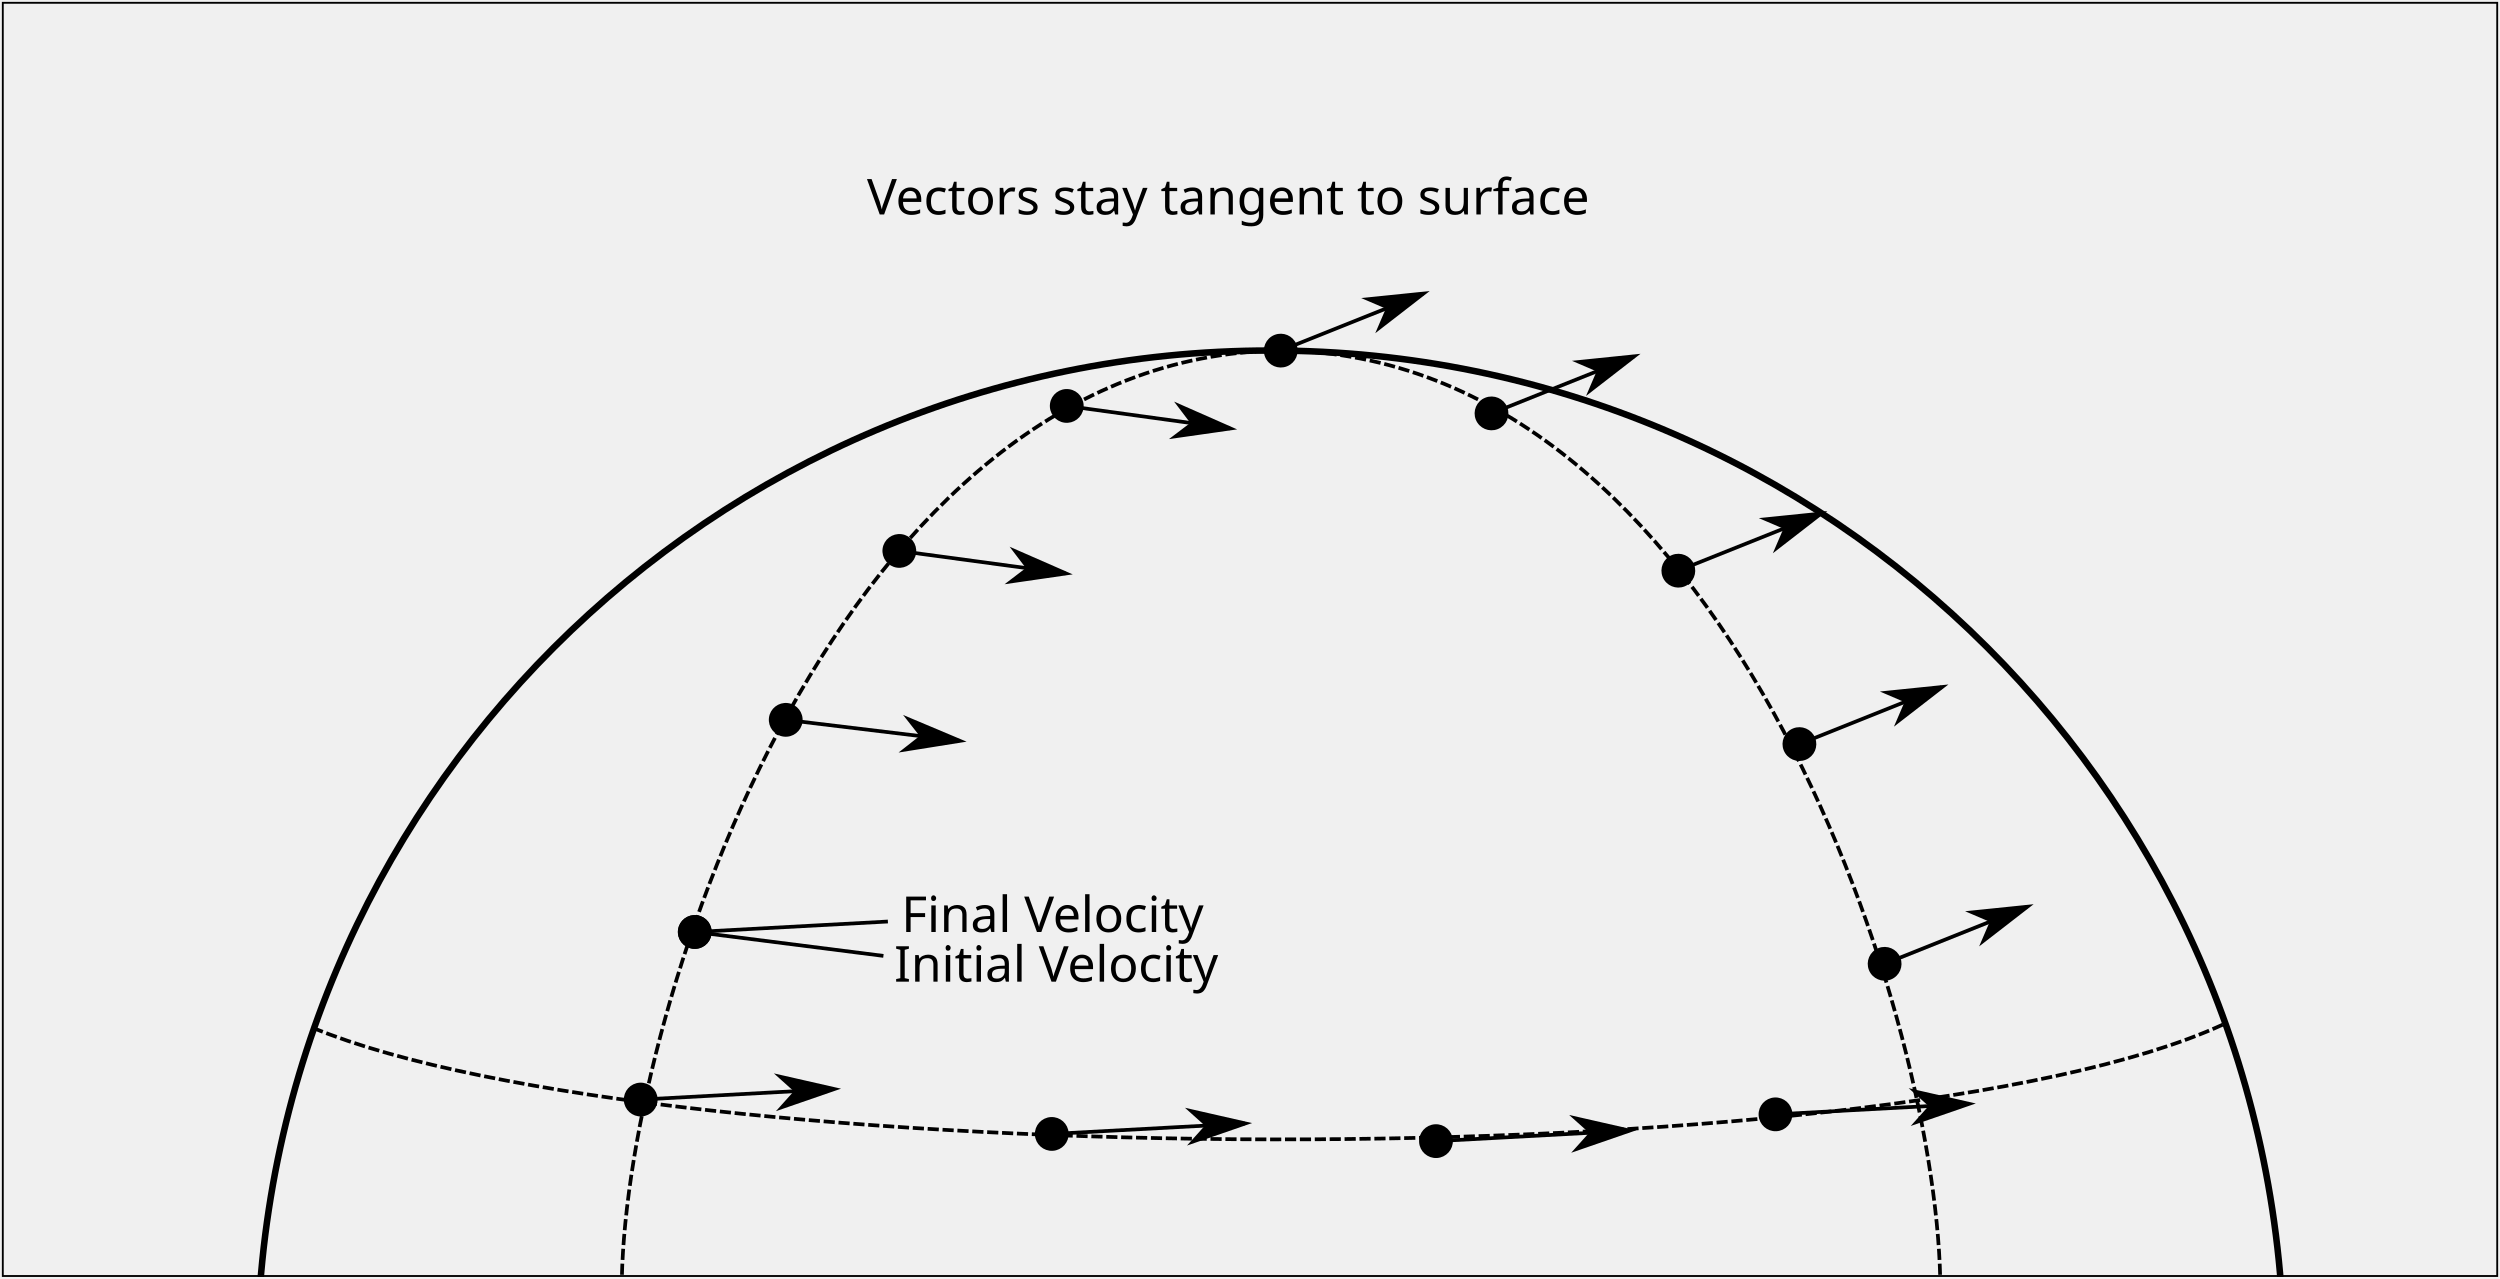
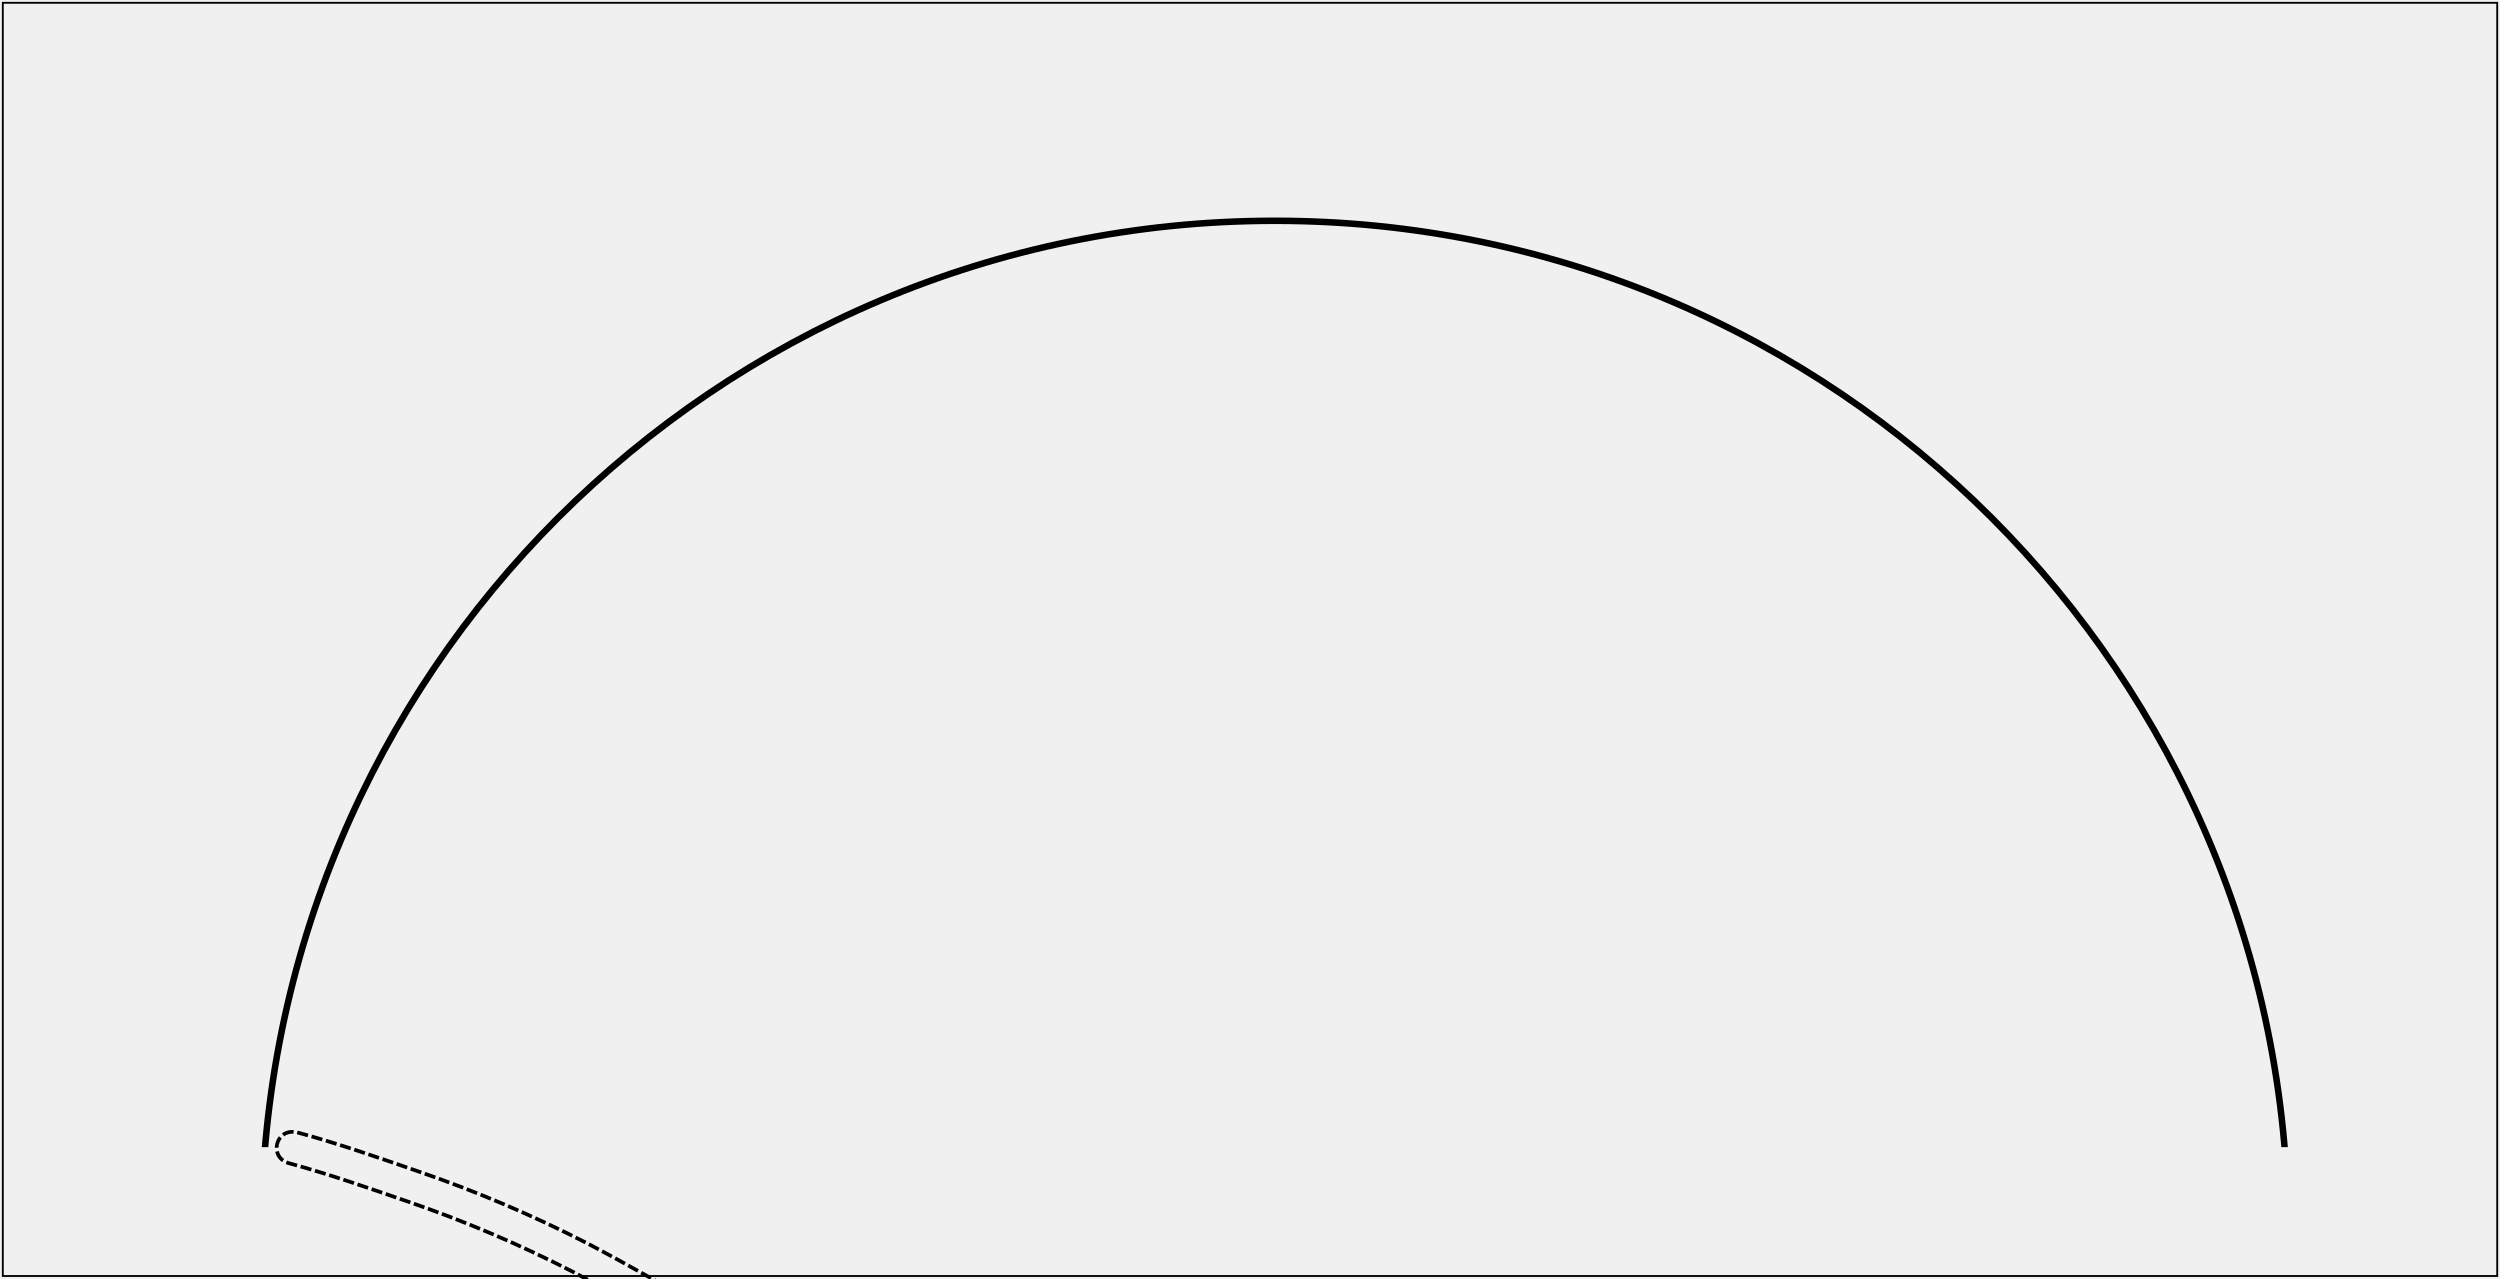
<svg xmlns="http://www.w3.org/2000/svg" id="svg8" version="1.1" viewBox="0 0 177.716 90.903" height="90.903mm" width="177.716mm">
  <defs id="defs2">
    <marker style="overflow:visible" id="marker36021" refX="0" refY="0" orient="auto">
      <path transform="matrix(0.8,0,0,0.8,-4.8,0)" style="fill:#ffffff;fill-rule:evenodd;stroke:#000000;stroke-width:1pt;stroke-opacity:1" d="M 5.77,0 -2.88,5 V -5 Z" id="path36019" />
    </marker>
    <marker orient="auto" refY="0" refX="0" id="marker30512" style="overflow:visible">
      <path id="path30510" d="M 0,0 5,-5 -12.5,0 5,5 Z" style="fill:#000000;fill-opacity:1;fill-rule:evenodd;stroke:#000000;stroke-width:1pt;stroke-opacity:1" transform="matrix(-0.8,0,0,-0.8,-10,0)" />
    </marker>
    <marker orient="auto" refY="0" refX="0" id="marker30166" style="overflow:visible">
      <path id="path30164" d="m -2.5,-1 c 0,2.76 -2.24,5 -5,5 -2.76,0 -5,-2.24 -5,-5 0,-2.76 2.24,-5 5,-5 2.76,0 5,2.24 5,5 z" style="fill:#000000;fill-opacity:1;fill-rule:evenodd;stroke:#000000;stroke-width:1pt;stroke-opacity:1" transform="matrix(0.8,0,0,0.8,5.92,0.8)" />
    </marker>
-     <marker style="overflow:visible" id="marker27575" refX="0" refY="0" orient="auto">
-       <path transform="matrix(-0.8,0,0,-0.8,-10,0)" style="fill:#000000;fill-opacity:1;fill-rule:evenodd;stroke:#000000;stroke-width:1pt;stroke-opacity:1" d="M 0,0 5,-5 -12.5,0 5,5 Z" id="path27573" />
-     </marker>
-     <marker style="overflow:visible" id="marker27289" refX="0" refY="0" orient="auto">
-       <path transform="matrix(0.8,0,0,0.8,5.92,0.8)" style="fill:#000000;fill-opacity:1;fill-rule:evenodd;stroke:#000000;stroke-width:1pt;stroke-opacity:1" d="m -2.5,-1 c 0,2.76 -2.24,5 -5,5 -2.76,0 -5,-2.24 -5,-5 0,-2.76 2.24,-5 5,-5 2.76,0 5,2.24 5,5 z" id="path27287" />
-     </marker>
    <marker style="overflow:visible" id="marker22841" refX="0" refY="0" orient="auto">
      <path transform="matrix(0.4,0,0,0.4,2.6,0)" style="fill:#000000;fill-opacity:1;fill-rule:evenodd;stroke:#000000;stroke-width:1pt;stroke-opacity:1" d="M 0,-7.071 -7.071,0 0,7.071 7.071,0 Z" id="path22839" />
    </marker>
    <marker style="overflow:visible" id="marker21130" refX="0" refY="0" orient="auto">
      <path transform="matrix(-0.4,0,0,-0.4,-4,0)" style="fill:#000000;fill-opacity:1;fill-rule:evenodd;stroke:#000000;stroke-width:1pt;stroke-opacity:1" d="M 0,0 5,-5 -12.5,0 5,5 Z" id="path21128" />
    </marker>
    <marker orient="auto" refY="0" refX="0" id="DotM" style="overflow:visible">
      <path id="path937" d="m -2.5,-1 c 0,2.76 -2.24,5 -5,5 -2.76,0 -5,-2.24 -5,-5 0,-2.76 2.24,-5 5,-5 2.76,0 5,2.24 5,5 z" style="fill:#000000;fill-opacity:1;fill-rule:evenodd;stroke:#000000;stroke-width:1pt;stroke-opacity:1" transform="matrix(0.4,0,0,0.4,2.96,0.4)" />
    </marker>
-     <marker orient="auto" refY="0" refX="0" id="marker12622" style="overflow:visible">
-       <path id="path12620" d="m -2.5,-1 c 0,2.76 -2.24,5 -5,5 -2.76,0 -5,-2.24 -5,-5 0,-2.76 2.24,-5 5,-5 2.76,0 5,2.24 5,5 z" style="fill:#000000;fill-opacity:1;fill-rule:evenodd;stroke:#000000;stroke-width:1pt;stroke-opacity:1" transform="matrix(0.8,0,0,0.8,5.92,0.8)" />
-     </marker>
    <marker style="overflow:visible" id="marker4794" refX="0" refY="0" orient="auto">
      <path transform="matrix(-1.1,0,0,-1.1,-1.1,0)" d="M 8.719,4.034 -2.207,0.016 8.719,-4.002 c -1.745,2.372 -1.735,5.617 -6e-7,8.035 z" style="fill:#000000;fill-opacity:1;fill-rule:evenodd;stroke:#000000;stroke-width:0.625;stroke-linejoin:round;stroke-opacity:1" id="path4792" />
    </marker>
    <marker style="overflow:visible" id="marker4612" refX="0" refY="0" orient="auto">
      <path transform="matrix(-1.1,0,0,-1.1,-1.1,0)" d="M 8.719,4.034 -2.207,0.016 8.719,-4.002 c -1.745,2.372 -1.735,5.617 -6e-7,8.035 z" style="fill:#000000;fill-opacity:1;fill-rule:evenodd;stroke:#000000;stroke-width:0.625;stroke-linejoin:round;stroke-opacity:1" id="path4610" />
    </marker>
    <marker style="overflow:visible" id="marker4436" refX="0" refY="0" orient="auto">
      <path transform="matrix(-0.8,0,0,-0.8,-10,0)" style="fill:#000000;fill-opacity:1;fill-rule:evenodd;stroke:#000000;stroke-width:1pt;stroke-opacity:1" d="M 0,0 5,-5 -12.5,0 5,5 Z" id="path4434" />
    </marker>
    <marker orient="auto" refY="0" refX="0" id="marker4260" style="overflow:visible">
      <path id="path4258" d="M 0,0 5,-5 -12.5,0 5,5 Z" style="fill:#000000;fill-opacity:1;fill-rule:evenodd;stroke:#000000;stroke-width:1pt;stroke-opacity:1" transform="matrix(-0.8,0,0,-0.8,-10,0)" />
    </marker>
    <marker style="overflow:visible" id="marker4090" refX="0" refY="0" orient="auto">
      <path transform="matrix(-1.1,0,0,-1.1,-1.1,0)" d="M 8.719,4.034 -2.207,0.016 8.719,-4.002 c -1.745,2.372 -1.735,5.617 -6e-7,8.035 z" style="fill:#000000;fill-opacity:1;fill-rule:evenodd;stroke:#000000;stroke-width:0.625;stroke-linejoin:round;stroke-opacity:1" id="path4088" />
    </marker>
    <marker orient="auto" refY="0" refX="0" id="DotL" style="overflow:visible">
      <path id="path934" d="m -2.5,-1 c 0,2.76 -2.24,5 -5,5 -2.76,0 -5,-2.24 -5,-5 0,-2.76 2.24,-5 5,-5 2.76,0 5,2.24 5,5 z" style="fill:#000000;fill-opacity:1;fill-rule:evenodd;stroke:#000000;stroke-width:1pt;stroke-opacity:1" transform="matrix(0.8,0,0,0.8,5.92,0.8)" />
    </marker>
    <marker style="overflow:visible" id="marker1219" refX="0" refY="0" orient="auto">
      <path transform="matrix(-0.8,0,0,-0.8,-10,0)" style="fill:#000000;fill-opacity:1;fill-rule:evenodd;stroke:#000000;stroke-width:1pt;stroke-opacity:1" d="M 0,0 5,-5 -12.5,0 5,5 Z" id="path1217" />
    </marker>
    <marker orient="auto" refY="0" refX="0" id="marker1149" style="overflow:visible">
      <path id="path1147" d="M 0,0 5,-5 -12.5,0 5,5 Z" style="fill:#000000;fill-opacity:1;fill-rule:evenodd;stroke:#000000;stroke-width:1pt;stroke-opacity:1" transform="matrix(-0.8,0,0,-0.8,-10,0)" />
    </marker>
    <marker orient="auto" refY="0" refX="0" id="marker12622-3" style="overflow:visible">
      <path id="path12620-6" d="m -2.5,-1 c 0,2.76 -2.24,5 -5,5 -2.76,0 -5,-2.24 -5,-5 0,-2.76 2.24,-5 5,-5 2.76,0 5,2.24 5,5 z" style="fill:#000000;fill-opacity:1;fill-rule:evenodd;stroke:#000000;stroke-width:1pt;stroke-opacity:1" transform="matrix(0.8,0,0,0.8,5.92,0.8)" />
    </marker>
    <marker orient="auto" refY="0" refX="0" id="Arrow1Mend-4" style="overflow:visible">
      <path id="path882-7" d="M 0,0 5,-5 -12.5,0 5,5 Z" style="fill:#000000;fill-opacity:1;fill-rule:evenodd;stroke:#000000;stroke-width:1pt;stroke-opacity:1" transform="matrix(-0.4,0,0,-0.4,-4,0)" />
    </marker>
    <marker orient="auto" refY="0" refX="0" id="DotL-7" style="overflow:visible">
      <path id="path934-9" d="m -2.5,-1 c 0,2.76 -2.24,5 -5,5 -2.76,0 -5,-2.24 -5,-5 0,-2.76 2.24,-5 5,-5 2.76,0 5,2.24 5,5 z" style="fill:#000000;fill-opacity:1;fill-rule:evenodd;stroke:#000000;stroke-width:1pt;stroke-opacity:1" transform="matrix(0.8,0,0,0.8,5.92,0.8)" />
    </marker>
    <marker orient="auto" refY="0" refX="0" id="Arrow1Mend-9" style="overflow:visible">
      <path id="path882-3" d="M 0,0 5,-5 -12.5,0 5,5 Z" style="fill:#000000;fill-opacity:1;fill-rule:evenodd;stroke:#000000;stroke-width:1pt;stroke-opacity:1" transform="matrix(-0.4,0,0,-0.4,-4,0)" />
    </marker>
    <marker orient="auto" refY="0" refX="0" id="DotL-7-5" style="overflow:visible">
      <path id="path934-9-0" d="m -2.5,-1 c 0,2.76 -2.24,5 -5,5 -2.76,0 -5,-2.24 -5,-5 0,-2.76 2.24,-5 5,-5 2.76,0 5,2.24 5,5 z" style="fill:#000000;fill-opacity:1;fill-rule:evenodd;stroke:#000000;stroke-width:1pt;stroke-opacity:1" transform="matrix(0.8,0,0,0.8,5.92,0.8)" />
    </marker>
    <marker orient="auto" refY="0" refX="0" id="Arrow1Mend-9-4" style="overflow:visible">
      <path id="path882-3-7" d="M 0,0 5,-5 -12.5,0 5,5 Z" style="fill:#000000;fill-opacity:1;fill-rule:evenodd;stroke:#000000;stroke-width:1pt;stroke-opacity:1" transform="matrix(-0.4,0,0,-0.4,-4,0)" />
    </marker>
    <marker orient="auto" refY="0" refX="0" id="DotM-9" style="overflow:visible">
      <path id="path937-9" d="m -2.5,-1 c 0,2.76 -2.24,5 -5,5 -2.76,0 -5,-2.24 -5,-5 0,-2.76 2.24,-5 5,-5 2.76,0 5,2.24 5,5 z" style="fill:#000000;fill-opacity:0.247;fill-rule:evenodd;stroke:#000000;stroke-width:1pt;stroke-opacity:0.247" transform="matrix(0.4,0,0,0.4,2.96,0.4)" />
    </marker>
    <marker orient="auto" refY="0" refX="0" id="Arrow1Mend-9-49" style="overflow:visible">
      <path id="path882-3-5" d="M 0,0 5,-5 -12.5,0 5,5 Z" style="fill:#000000;fill-opacity:0.247;fill-rule:evenodd;stroke:#000000;stroke-width:1pt;stroke-opacity:0.247" transform="matrix(-0.4,0,0,-0.4,-4,0)" />
    </marker>
    <marker orient="auto" refY="0" refX="0" id="DotM-97" style="overflow:visible">
      <path id="path937-3" d="m -2.5,-1 c 0,2.76 -2.24,5 -5,5 -2.76,0 -5,-2.24 -5,-5 0,-2.76 2.24,-5 5,-5 2.76,0 5,2.24 5,5 z" style="fill:#000000;fill-opacity:0.369;fill-rule:evenodd;stroke:#000000;stroke-width:1pt;stroke-opacity:0.369" transform="matrix(0.4,0,0,0.4,2.96,0.4)" />
    </marker>
    <marker orient="auto" refY="0" refX="0" id="Arrow1Mend-9-498" style="overflow:visible">
      <path id="path882-3-9" d="M 0,0 5,-5 -12.5,0 5,5 Z" style="fill:#000000;fill-opacity:0.369;fill-rule:evenodd;stroke:#000000;stroke-width:1pt;stroke-opacity:0.369" transform="matrix(-0.4,0,0,-0.4,-4,0)" />
    </marker>
    <marker orient="auto" refY="0" refX="0" id="DotM-4" style="overflow:visible">
      <path id="path937-7" d="m -2.5,-1 c 0,2.76 -2.24,5 -5,5 -2.76,0 -5,-2.24 -5,-5 0,-2.76 2.24,-5 5,-5 2.76,0 5,2.24 5,5 z" style="fill:#000000;fill-opacity:0.368;fill-rule:evenodd;stroke:#000000;stroke-width:1pt;stroke-opacity:0.368" transform="matrix(0.4,0,0,0.4,2.96,0.4)" />
    </marker>
    <marker orient="auto" refY="0" refX="0" id="Arrow1Mend-9-3" style="overflow:visible">
      <path id="path882-3-2" d="M 0,0 5,-5 -12.5,0 5,5 Z" style="fill:#000000;fill-opacity:0.368;fill-rule:evenodd;stroke:#000000;stroke-width:1pt;stroke-opacity:0.368" transform="matrix(-0.4,0,0,-0.4,-4,0)" />
    </marker>
    <marker orient="auto" refY="0" refX="0" id="DotM-3" style="overflow:visible">
      <path id="path937-6" d="m -2.5,-1 c 0,2.76 -2.24,5 -5,5 -2.76,0 -5,-2.24 -5,-5 0,-2.76 2.24,-5 5,-5 2.76,0 5,2.24 5,5 z" style="fill:#000000;fill-opacity:1;fill-rule:evenodd;stroke:#000000;stroke-width:1pt;stroke-opacity:1" transform="matrix(0.4,0,0,0.4,2.96,0.4)" />
    </marker>
    <marker orient="auto" refY="0" refX="0" id="Arrow1Mend-9-9" style="overflow:visible">
      <path id="path882-3-1" d="M 0,0 5,-5 -12.5,0 5,5 Z" style="fill:#000000;fill-opacity:1;fill-rule:evenodd;stroke:#000000;stroke-width:1pt;stroke-opacity:1" transform="matrix(-0.4,0,0,-0.4,-4,0)" />
    </marker>
    <marker orient="auto" refY="0" refX="0" id="DotM-2" style="overflow:visible">
      <path id="path937-4" d="m -2.5,-1 c 0,2.76 -2.24,5 -5,5 -2.76,0 -5,-2.24 -5,-5 0,-2.76 2.24,-5 5,-5 2.76,0 5,2.24 5,5 z" style="fill:#000000;fill-opacity:0.369;fill-rule:evenodd;stroke:#000000;stroke-width:1pt;stroke-opacity:0.369" transform="matrix(0.4,0,0,0.4,2.96,0.4)" />
    </marker>
    <marker orient="auto" refY="0" refX="0" id="Arrow1Mend-9-1" style="overflow:visible">
      <path id="path882-3-6" d="M 0,0 5,-5 -12.5,0 5,5 Z" style="fill:#000000;fill-opacity:0.369;fill-rule:evenodd;stroke:#000000;stroke-width:1pt;stroke-opacity:0.369" transform="matrix(-0.4,0,0,-0.4,-4,0)" />
    </marker>
    <marker orient="auto" refY="0" refX="0" id="DotM-3-5" style="overflow:visible">
      <path id="path937-6-9" d="m -2.5,-1 c 0,2.76 -2.24,5 -5,5 -2.76,0 -5,-2.24 -5,-5 0,-2.76 2.24,-5 5,-5 2.76,0 5,2.24 5,5 z" style="fill:#000000;fill-opacity:1;fill-rule:evenodd;stroke:#000000;stroke-width:1pt;stroke-opacity:1" transform="matrix(0.4,0,0,0.4,2.96,0.4)" />
    </marker>
    <marker orient="auto" refY="0" refX="0" id="Arrow1Mend-9-9-9" style="overflow:visible">
      <path id="path882-3-1-2" d="M 0,0 5,-5 -12.5,0 5,5 Z" style="fill:#000000;fill-opacity:1;fill-rule:evenodd;stroke:#000000;stroke-width:1pt;stroke-opacity:1" transform="matrix(-0.4,0,0,-0.4,-4,0)" />
    </marker>
    <marker style="overflow:visible" id="marker4090-2" refX="0" refY="0" orient="auto">
      <path transform="matrix(-1.1,0,0,-1.1,-1.1,0)" d="M 8.719,4.034 -2.207,0.016 8.719,-4.002 c -1.745,2.372 -1.735,5.617 -6e-7,8.035 z" style="fill:#000000;fill-opacity:1;fill-rule:evenodd;stroke:#000000;stroke-width:0.625;stroke-linejoin:round;stroke-opacity:1" id="path4088-5" />
    </marker>
    <marker orient="auto" refY="0" refX="0" id="marker12622-5" style="overflow:visible">
      <path id="path12620-8" d="m -2.5,-1 c 0,2.76 -2.24,5 -5,5 -2.76,0 -5,-2.24 -5,-5 0,-2.76 2.24,-5 5,-5 2.76,0 5,2.24 5,5 z" style="fill:#000000;fill-opacity:1;fill-rule:evenodd;stroke:#000000;stroke-width:1pt;stroke-opacity:1" transform="matrix(0.8,0,0,0.8,5.92,0.8)" />
    </marker>
    <marker orient="auto" refY="0" refX="0" id="marker20898-2" style="overflow:visible">
      <path id="path20896-4" d="M 0,0 5,-5 -12.5,0 5,5 Z" style="fill:#000000;fill-opacity:1;fill-rule:evenodd;stroke:#000000;stroke-width:1pt;stroke-opacity:1" transform="matrix(-0.8,0,0,-0.8,-10,0)" />
    </marker>
    <marker orient="auto" refY="0" refX="0" id="marker12622-7" style="overflow:visible">
      <path id="path12620-0" d="m -2.5,-1 c 0,2.76 -2.24,5 -5,5 -2.76,0 -5,-2.24 -5,-5 0,-2.76 2.24,-5 5,-5 2.76,0 5,2.24 5,5 z" style="fill:#000000;fill-opacity:1;fill-rule:evenodd;stroke:#000000;stroke-width:1pt;stroke-opacity:1" transform="matrix(0.8,0,0,0.8,5.92,0.8)" />
    </marker>
    <marker orient="auto" refY="0" refX="0" id="marker20898-21" style="overflow:visible">
      <path id="path20896-2" d="M 0,0 5,-5 -12.5,0 5,5 Z" style="fill:#000000;fill-opacity:1;fill-rule:evenodd;stroke:#000000;stroke-width:1pt;stroke-opacity:1" transform="matrix(-0.8,0,0,-0.8,-10,0)" />
    </marker>
    <marker orient="auto" refY="0" refX="0" id="marker12622-0" style="overflow:visible">
      <path id="path12620-4" d="m -2.5,-1 c 0,2.76 -2.24,5 -5,5 -2.76,0 -5,-2.24 -5,-5 0,-2.76 2.24,-5 5,-5 2.76,0 5,2.24 5,5 z" style="fill:#000000;fill-opacity:1;fill-rule:evenodd;stroke:#000000;stroke-width:1pt;stroke-opacity:1" transform="matrix(0.8,0,0,0.8,5.92,0.8)" />
    </marker>
    <marker orient="auto" refY="0" refX="0" id="marker20898-7" style="overflow:visible">
      <path id="path20896-5" d="M 0,0 5,-5 -12.5,0 5,5 Z" style="fill:#000000;fill-opacity:1;fill-rule:evenodd;stroke:#000000;stroke-width:1pt;stroke-opacity:1" transform="matrix(-0.8,0,0,-0.8,-10,0)" />
    </marker>
    <marker orient="auto" refY="0" refX="0" id="marker12622-6" style="overflow:visible">
      <path id="path12620-7" d="m -2.5,-1 c 0,2.76 -2.24,5 -5,5 -2.76,0 -5,-2.24 -5,-5 0,-2.76 2.24,-5 5,-5 2.76,0 5,2.24 5,5 z" style="fill:#000000;fill-opacity:1;fill-rule:evenodd;stroke:#000000;stroke-width:1pt;stroke-opacity:1" transform="matrix(0.8,0,0,0.8,5.92,0.8)" />
    </marker>
    <marker orient="auto" refY="0" refX="0" id="marker20898-0" style="overflow:visible">
      <path id="path20896-7" d="M 0,0 5,-5 -12.5,0 5,5 Z" style="fill:#000000;fill-opacity:1;fill-rule:evenodd;stroke:#000000;stroke-width:1pt;stroke-opacity:1" transform="matrix(-0.8,0,0,-0.8,-10,0)" />
    </marker>
    <marker orient="auto" refY="0" refX="0" id="marker12622-34" style="overflow:visible">
      <path id="path12620-5" d="m -2.5,-1 c 0,2.76 -2.24,5 -5,5 -2.76,0 -5,-2.24 -5,-5 0,-2.76 2.24,-5 5,-5 2.76,0 5,2.24 5,5 z" style="fill:#000000;fill-opacity:1;fill-rule:evenodd;stroke:#000000;stroke-width:1pt;stroke-opacity:1" transform="matrix(0.8,0,0,0.8,5.92,0.8)" />
    </marker>
    <marker orient="auto" refY="0" refX="0" id="marker20898-8" style="overflow:visible">
      <path id="path20896-0" d="M 0,0 5,-5 -12.5,0 5,5 Z" style="fill:#000000;fill-opacity:1;fill-rule:evenodd;stroke:#000000;stroke-width:1pt;stroke-opacity:1" transform="matrix(-0.8,0,0,-0.8,-10,0)" />
    </marker>
    <marker style="overflow:visible" id="marker27289-3" refX="0" refY="0" orient="auto">
      <path transform="matrix(0.8,0,0,0.8,5.92,0.8)" style="fill:#000000;fill-opacity:1;fill-rule:evenodd;stroke:#000000;stroke-width:1pt;stroke-opacity:1" d="m -2.5,-1 c 0,2.76 -2.24,5 -5,5 -2.76,0 -5,-2.24 -5,-5 0,-2.76 2.24,-5 5,-5 2.76,0 5,2.24 5,5 z" id="path27287-9" />
    </marker>
    <marker style="overflow:visible" id="marker27575-1" refX="0" refY="0" orient="auto">
      <path transform="matrix(-0.8,0,0,-0.8,-10,0)" style="fill:#000000;fill-opacity:1;fill-rule:evenodd;stroke:#000000;stroke-width:1pt;stroke-opacity:1" d="M 0,0 5,-5 -12.5,0 5,5 Z" id="path27573-0" />
    </marker>
    <marker style="overflow:visible" id="marker27289-2" refX="0" refY="0" orient="auto">
      <path transform="matrix(0.8,0,0,0.8,5.92,0.8)" style="fill:#000000;fill-opacity:1;fill-rule:evenodd;stroke:#000000;stroke-width:1pt;stroke-opacity:1" d="m -2.5,-1 c 0,2.76 -2.24,5 -5,5 -2.76,0 -5,-2.24 -5,-5 0,-2.76 2.24,-5 5,-5 2.76,0 5,2.24 5,5 z" id="path27287-7" />
    </marker>
    <marker style="overflow:visible" id="marker27575-0" refX="0" refY="0" orient="auto">
      <path transform="matrix(-0.8,0,0,-0.8,-10,0)" style="fill:#000000;fill-opacity:1;fill-rule:evenodd;stroke:#000000;stroke-width:1pt;stroke-opacity:1" d="M 0,0 5,-5 -12.5,0 5,5 Z" id="path27573-6" />
    </marker>
    <marker style="overflow:visible" id="marker27289-8" refX="0" refY="0" orient="auto">
      <path transform="matrix(0.8,0,0,0.8,5.92,0.8)" style="fill:#000000;fill-opacity:1;fill-rule:evenodd;stroke:#000000;stroke-width:1pt;stroke-opacity:1" d="m -2.5,-1 c 0,2.76 -2.24,5 -5,5 -2.76,0 -5,-2.24 -5,-5 0,-2.76 2.24,-5 5,-5 2.76,0 5,2.24 5,5 z" id="path27287-4" />
    </marker>
    <marker style="overflow:visible" id="marker27575-6" refX="0" refY="0" orient="auto">
      <path transform="matrix(-0.8,0,0,-0.8,-10,0)" style="fill:#000000;fill-opacity:1;fill-rule:evenodd;stroke:#000000;stroke-width:1pt;stroke-opacity:1" d="M 0,0 5,-5 -12.5,0 5,5 Z" id="path27573-5" />
    </marker>
    <marker style="overflow:visible" id="marker27289-6" refX="0" refY="0" orient="auto">
      <path transform="matrix(0.8,0,0,0.8,5.92,0.8)" style="fill:#000000;fill-opacity:1;fill-rule:evenodd;stroke:#000000;stroke-width:1pt;stroke-opacity:1" d="m -2.5,-1 c 0,2.76 -2.24,5 -5,5 -2.76,0 -5,-2.24 -5,-5 0,-2.76 2.24,-5 5,-5 2.76,0 5,2.24 5,5 z" id="path27287-46" />
    </marker>
    <marker style="overflow:visible" id="marker27575-12" refX="0" refY="0" orient="auto">
      <path transform="matrix(-0.8,0,0,-0.8,-10,0)" style="fill:#000000;fill-opacity:1;fill-rule:evenodd;stroke:#000000;stroke-width:1pt;stroke-opacity:1" d="M 0,0 5,-5 -12.5,0 5,5 Z" id="path27573-2" />
    </marker>
    <marker orient="auto" refY="0" refX="0" id="marker30166-1" style="overflow:visible">
      <path id="path30164-2" d="m -2.5,-1 c 0,2.76 -2.24,5 -5,5 -2.76,0 -5,-2.24 -5,-5 0,-2.76 2.24,-5 5,-5 2.76,0 5,2.24 5,5 z" style="fill:#000000;fill-opacity:1;fill-rule:evenodd;stroke:#000000;stroke-width:1pt;stroke-opacity:1" transform="matrix(0.8,0,0,0.8,5.92,0.8)" />
    </marker>
    <marker orient="auto" refY="0" refX="0" id="marker30512-7" style="overflow:visible">
      <path id="path30510-2" d="M 0,0 5,-5 -12.5,0 5,5 Z" style="fill:#000000;fill-opacity:1;fill-rule:evenodd;stroke:#000000;stroke-width:1pt;stroke-opacity:1" transform="matrix(-0.8,0,0,-0.8,-10,0)" />
    </marker>
    <marker orient="auto" refY="0" refX="0" id="marker30166-3" style="overflow:visible">
      <path id="path30164-20" d="m -2.5,-1 c 0,2.76 -2.24,5 -5,5 -2.76,0 -5,-2.24 -5,-5 0,-2.76 2.24,-5 5,-5 2.76,0 5,2.24 5,5 z" style="fill:#000000;fill-opacity:1;fill-rule:evenodd;stroke:#000000;stroke-width:1pt;stroke-opacity:1" transform="matrix(0.8,0,0,0.8,5.92,0.8)" />
    </marker>
    <marker orient="auto" refY="0" refX="0" id="marker30512-5" style="overflow:visible">
      <path id="path30510-6" d="M 0,0 5,-5 -12.5,0 5,5 Z" style="fill:#000000;fill-opacity:1;fill-rule:evenodd;stroke:#000000;stroke-width:1pt;stroke-opacity:1" transform="matrix(-0.8,0,0,-0.8,-10,0)" />
    </marker>
    <marker orient="auto" refY="0" refX="0" id="marker30166-6" style="overflow:visible">
      <path id="path30164-0" d="m -2.5,-1 c 0,2.76 -2.24,5 -5,5 -2.76,0 -5,-2.24 -5,-5 0,-2.76 2.24,-5 5,-5 2.76,0 5,2.24 5,5 z" style="fill:#000000;fill-opacity:1;fill-rule:evenodd;stroke:#000000;stroke-width:1pt;stroke-opacity:1" transform="matrix(0.8,0,0,0.8,5.92,0.8)" />
    </marker>
    <marker orient="auto" refY="0" refX="0" id="marker30512-2" style="overflow:visible">
      <path id="path30510-66" d="M 0,0 5,-5 -12.5,0 5,5 Z" style="fill:#000000;fill-opacity:1;fill-rule:evenodd;stroke:#000000;stroke-width:1pt;stroke-opacity:1" transform="matrix(-0.8,0,0,-0.8,-10,0)" />
    </marker>
    <marker orient="auto" refY="0" refX="0" id="marker30166-37" style="overflow:visible">
      <path id="path30164-6" d="m -2.5,-1 c 0,2.76 -2.24,5 -5,5 -2.76,0 -5,-2.24 -5,-5 0,-2.76 2.24,-5 5,-5 2.76,0 5,2.24 5,5 z" style="fill:#000000;fill-opacity:1;fill-rule:evenodd;stroke:#000000;stroke-width:1pt;stroke-opacity:1" transform="matrix(0.8,0,0,0.8,5.92,0.8)" />
    </marker>
    <marker orient="auto" refY="0" refX="0" id="marker30512-6" style="overflow:visible">
      <path id="path30510-9" d="M 0,0 5,-5 -12.5,0 5,5 Z" style="fill:#000000;fill-opacity:1;fill-rule:evenodd;stroke:#000000;stroke-width:1pt;stroke-opacity:1" transform="matrix(-0.8,0,0,-0.8,-10,0)" />
-     </marker>
-     <marker style="overflow:visible" id="marker27289-31" refX="0" refY="0" orient="auto">
-       <path transform="matrix(0.8,0,0,0.8,5.92,0.8)" style="fill:#000000;fill-opacity:1;fill-rule:evenodd;stroke:#000000;stroke-width:1pt;stroke-opacity:1" d="m -2.5,-1 c 0,2.76 -2.24,5 -5,5 -2.76,0 -5,-2.24 -5,-5 0,-2.76 2.24,-5 5,-5 2.76,0 5,2.24 5,5 z" id="path27287-0" />
-     </marker>
-     <marker style="overflow:visible" id="marker27575-8" refX="0" refY="0" orient="auto">
-       <path transform="matrix(-0.8,0,0,-0.8,-10,0)" style="fill:#000000;fill-opacity:1;fill-rule:evenodd;stroke:#000000;stroke-width:1pt;stroke-opacity:1" d="M 0,0 5,-5 -12.5,0 5,5 Z" id="path27573-61" />
    </marker>
    <clipPath clipPathUnits="userSpaceOnUse" id="clipPath38563">
      <rect style="fill:none;fill-opacity:1;stroke:#000000;stroke-width:0.265;stroke-miterlimit:4;stroke-dasharray:none;stroke-opacity:1" id="rect38565" width="177.451" height="90.638" x="1.913" y="72.051" />
    </clipPath>
    <clipPath clipPathUnits="userSpaceOnUse" id="clipPath38567">
      <rect style="fill:none;fill-opacity:1;stroke:#000000;stroke-width:0.265;stroke-miterlimit:4;stroke-dasharray:none;stroke-opacity:1" id="rect38569" width="177.451" height="90.638" x="1.913" y="72.051" />
    </clipPath>
    <clipPath clipPathUnits="userSpaceOnUse" id="clipPath38571">
      <rect style="fill:none;fill-opacity:1;stroke:#000000;stroke-width:0.265;stroke-miterlimit:4;stroke-dasharray:none;stroke-opacity:1" id="rect38573" width="177.451" height="90.638" x="1.913" y="72.051" />
    </clipPath>
    <clipPath clipPathUnits="userSpaceOnUse" id="clipPath38575">
      <rect style="fill:none;fill-opacity:1;stroke:#000000;stroke-width:0.265;stroke-miterlimit:4;stroke-dasharray:none;stroke-opacity:1" id="rect38577" width="177.451" height="90.638" x="1.913" y="72.051" />
    </clipPath>
    <clipPath clipPathUnits="userSpaceOnUse" id="clipPath38579">
      <rect style="fill:none;fill-opacity:1;stroke:#000000;stroke-width:0.265;stroke-miterlimit:4;stroke-dasharray:none;stroke-opacity:1" id="rect38581" width="177.451" height="90.638" x="1.913" y="72.051" />
    </clipPath>
    <clipPath clipPathUnits="userSpaceOnUse" id="clipPath38583">
      <rect style="fill:none;fill-opacity:1;stroke:#000000;stroke-width:0.265;stroke-miterlimit:4;stroke-dasharray:none;stroke-opacity:1" id="rect38585" width="177.451" height="90.638" x="1.913" y="72.051" />
    </clipPath>
    <clipPath clipPathUnits="userSpaceOnUse" id="clipPath38587">
      <rect style="fill:none;fill-opacity:1;stroke:#000000;stroke-width:0.265;stroke-miterlimit:4;stroke-dasharray:none;stroke-opacity:1" id="rect38589" width="177.451" height="90.638" x="1.913" y="72.051" />
    </clipPath>
    <clipPath clipPathUnits="userSpaceOnUse" id="clipPath38591">
      <rect style="fill:none;fill-opacity:1;stroke:#000000;stroke-width:0.265;stroke-miterlimit:4;stroke-dasharray:none;stroke-opacity:1" id="rect38593" width="177.451" height="90.638" x="1.913" y="72.051" />
    </clipPath>
    <clipPath clipPathUnits="userSpaceOnUse" id="clipPath38595">
      <rect style="fill:none;fill-opacity:1;stroke:#000000;stroke-width:0.265;stroke-miterlimit:4;stroke-dasharray:none;stroke-opacity:1" id="rect38597" width="177.451" height="90.638" x="1.913" y="72.051" />
    </clipPath>
    <clipPath clipPathUnits="userSpaceOnUse" id="clipPath38599">
      <rect style="fill:none;fill-opacity:1;stroke:#000000;stroke-width:0.265;stroke-miterlimit:4;stroke-dasharray:none;stroke-opacity:1" id="rect38601" width="177.451" height="90.638" x="1.913" y="72.051" />
    </clipPath>
    <clipPath clipPathUnits="userSpaceOnUse" id="clipPath38603">
      <rect style="fill:none;fill-opacity:1;stroke:#000000;stroke-width:0.265;stroke-miterlimit:4;stroke-dasharray:none;stroke-opacity:1" id="rect38605" width="177.451" height="90.638" x="1.913" y="72.051" />
    </clipPath>
    <clipPath clipPathUnits="userSpaceOnUse" id="clipPath38607">
      <rect style="fill:none;fill-opacity:1;stroke:#000000;stroke-width:0.265;stroke-miterlimit:4;stroke-dasharray:none;stroke-opacity:1" id="rect38609" width="177.451" height="90.638" x="1.913" y="72.051" />
    </clipPath>
    <clipPath clipPathUnits="userSpaceOnUse" id="clipPath38611">
      <rect style="fill:none;fill-opacity:1;stroke:#000000;stroke-width:0.265;stroke-miterlimit:4;stroke-dasharray:none;stroke-opacity:1" id="rect38613" width="177.451" height="90.638" x="1.913" y="72.051" />
    </clipPath>
    <clipPath clipPathUnits="userSpaceOnUse" id="clipPath38615">
      <rect style="fill:none;fill-opacity:1;stroke:#000000;stroke-width:0.265;stroke-miterlimit:4;stroke-dasharray:none;stroke-opacity:1" id="rect38617" width="177.451" height="90.638" x="1.913" y="72.051" />
    </clipPath>
    <clipPath clipPathUnits="userSpaceOnUse" id="clipPath38619">
      <rect style="fill:none;fill-opacity:1;stroke:#000000;stroke-width:0.265;stroke-miterlimit:4;stroke-dasharray:none;stroke-opacity:1" id="rect38621" width="177.451" height="90.638" x="1.913" y="72.051" />
    </clipPath>
    <clipPath clipPathUnits="userSpaceOnUse" id="clipPath38623">
      <rect style="fill:none;fill-opacity:1;stroke:#000000;stroke-width:0.265;stroke-miterlimit:4;stroke-dasharray:none;stroke-opacity:1" id="rect38625" width="177.451" height="90.638" x="1.913" y="72.051" />
    </clipPath>
    <clipPath clipPathUnits="userSpaceOnUse" id="clipPath38627">
      <rect style="fill:none;fill-opacity:1;stroke:#000000;stroke-width:0.265;stroke-miterlimit:4;stroke-dasharray:none;stroke-opacity:1" id="rect38629" width="177.451" height="90.638" x="1.913" y="72.051" />
    </clipPath>
    <clipPath clipPathUnits="userSpaceOnUse" id="clipPath38631">
      <rect style="fill:none;fill-opacity:1;stroke:#000000;stroke-width:0.265;stroke-miterlimit:4;stroke-dasharray:none;stroke-opacity:1" id="rect38633" width="177.451" height="90.638" x="1.913" y="72.051" />
    </clipPath>
    <clipPath clipPathUnits="userSpaceOnUse" id="clipPath38635">
      <rect style="fill:none;fill-opacity:1;stroke:#000000;stroke-width:0.265;stroke-miterlimit:4;stroke-dasharray:none;stroke-opacity:1" id="rect38637" width="177.451" height="90.638" x="1.913" y="72.051" />
    </clipPath>
    <clipPath clipPathUnits="userSpaceOnUse" id="clipPath38639">
      <rect style="fill:none;fill-opacity:1;stroke:#000000;stroke-width:0.265;stroke-miterlimit:4;stroke-dasharray:none;stroke-opacity:1" id="rect38641" width="177.451" height="90.638" x="1.913" y="72.051" />
    </clipPath>
    <clipPath clipPathUnits="userSpaceOnUse" id="clipPath38643">
      <rect style="fill:none;fill-opacity:1;stroke:#000000;stroke-width:0.265;stroke-miterlimit:4;stroke-dasharray:none;stroke-opacity:1" id="rect38645" width="177.451" height="90.638" x="1.913" y="72.051" />
    </clipPath>
    <clipPath clipPathUnits="userSpaceOnUse" id="clipPath38647">
      <rect style="fill:none;fill-opacity:1;stroke:#000000;stroke-width:0.265;stroke-miterlimit:4;stroke-dasharray:none;stroke-opacity:1" id="rect38649" width="177.451" height="90.638" x="1.913" y="72.051" />
    </clipPath>
  </defs>
  <g id="layer1" transform="translate(-1.780151,-71.91853)">
    <rect style="fill:none;fill-opacity:1;stroke:#000000;stroke-width:0.265;stroke-miterlimit:4;stroke-dasharray:none;stroke-opacity:1" id="rect1513" width="177.451" height="90.638" x="1.913" y="72.051" clip-path="url(#clipPath38647)" />
    <text xml:space="preserve" style="font-style:normal;font-weight:normal;font-size:10.583px;line-height:1.25;font-family:sans-serif;letter-spacing:0px;word-spacing:0px;fill:#000000;fill-opacity:1;stroke:none;stroke-width:0.265" x="31.984" y="114.342" id="text1511">
      <tspan id="tspan1509" x="31.984" y="123.997" style="stroke-width:0.265" />
    </text>
    <text xml:space="preserve" style="font-style:normal;font-weight:normal;font-size:3.528px;line-height:1.25;font-family:sans-serif;letter-spacing:0px;word-spacing:0px;fill:#000000;fill-opacity:1;stroke:none;stroke-width:0.265" x="130.99" y="102.255" id="text21362">
      <tspan x="130.99" y="105.473" style="stroke-width:0.265" id="tspan21364" />
    </text>
-     <circle style="fill:none;fill-opacity:1;stroke:#000000;stroke-width:0.465;stroke-miterlimit:4;stroke-dasharray:none;stroke-dashoffset:0;stroke-opacity:1" id="path22754" cx="92.1" cy="168.879" r="72.043" clip-path="url(#clipPath38643)" />
-     <path style="fill:none;stroke:#000000;stroke-width:0.265;stroke-linecap:butt;stroke-linejoin:miter;stroke-opacity:1;stroke-miterlimit:4;stroke-dasharray:0.794, 0.265;stroke-dashoffset:0;marker-mid:" d="M 92.844,96.835 C 61.604,97.154 46.409,143.058 45.984,162.822" id="path22756" clip-path="url(#clipPath38639)" />
-     <path style="fill:none;stroke:#000000;stroke-width:0.265;stroke-linecap:butt;stroke-linejoin:miter;stroke-opacity:1;stroke-miterlimit:4;stroke-dasharray:0.794,0.265;stroke-dashoffset:0" d="M 23.988,144.971 C 48.853,155.278 135.453,155.915 159.786,144.758" id="path22768" clip-path="url(#clipPath38635)" />
-     <path style="fill:none;stroke:#000000;stroke-width:0.265;stroke-linecap:butt;stroke-linejoin:miter;stroke-opacity:1;stroke-miterlimit:4;stroke-dasharray:0.794,0.265;stroke-dashoffset:0" d="m 92.844,96.835 c 31.24,0.319 46.435,46.222 46.86,65.986" id="path22756-4" clip-path="url(#clipPath38631)" />
-     <path style="fill:none;stroke:#000000;stroke-width:0.265px;stroke-linecap:butt;stroke-linejoin:miter;stroke-opacity:1;marker-start:url(#marker12622)" d="m 51.19,138.17 13.389,1.7" id="path24240" clip-path="url(#clipPath38627)" />
-     <path style="fill:none;stroke:#000000;stroke-width:0.265px;stroke-linecap:butt;stroke-linejoin:miter;stroke-opacity:1;marker-start:url(#marker12622-5);marker-end:url(#marker20898-2)" d="m 57.656,123.092 12.326,1.488" id="path24240-0" clip-path="url(#clipPath38623)" />
-     <path style="fill:none;stroke:#000000;stroke-width:0.265px;stroke-linecap:butt;stroke-linejoin:miter;stroke-opacity:1;marker-start:url(#marker12622-7);marker-end:url(#marker20898-21)" d="m 65.732,111.085 11.795,1.594" id="path24240-1" clip-path="url(#clipPath38619)" />
-     <path style="fill:none;stroke:#000000;stroke-width:0.265px;stroke-linecap:butt;stroke-linejoin:miter;stroke-opacity:1;marker-start:url(#marker12622-0);marker-end:url(#marker20898-7)" d="m 77.633,100.778 11.582,1.594" id="path24240-8" clip-path="url(#clipPath38615)" />
-     <path style="fill:none;stroke:#000000;stroke-width:0.265px;stroke-linecap:butt;stroke-linejoin:miter;stroke-opacity:1;marker-start:url(#marker27289);marker-end:url(#marker27575)" d="m 107.826,101.298 10.095,-4.038" id="path27279" clip-path="url(#clipPath38611)" />
-     <path style="fill:none;stroke:#000000;stroke-width:0.265px;stroke-linecap:butt;stroke-linejoin:miter;stroke-opacity:1;marker-start:url(#marker27289-3);marker-end:url(#marker27575-1)" d="m 121.107,112.479 10.095,-4.038" id="path27279-1" clip-path="url(#clipPath38607)" />
-     <path style="fill:none;stroke:#000000;stroke-width:0.265px;stroke-linecap:butt;stroke-linejoin:miter;stroke-opacity:1;marker-start:url(#marker27289-2);marker-end:url(#marker27575-0)" d="m 129.714,124.805 10.095,-4.038" id="path27279-12" clip-path="url(#clipPath38603)" />
-     <path style="fill:none;stroke:#000000;stroke-width:0.265px;stroke-linecap:butt;stroke-linejoin:miter;stroke-opacity:1;marker-start:url(#marker27289-8);marker-end:url(#marker27575-6)" d="m 135.771,140.425 10.095,-4.038" id="path27279-7" clip-path="url(#clipPath38599)" />
-     <path style="fill:none;stroke:#000000;stroke-width:0.265px;stroke-linecap:butt;stroke-linejoin:miter;stroke-opacity:1;marker-start:url(#marker30166);marker-end:url(#marker30512)" d="m 128.015,151.133 13.707,-0.744" id="path30156" clip-path="url(#clipPath38595)" />
-     <path style="fill:none;stroke:#000000;stroke-width:0.265px;stroke-linecap:butt;stroke-linejoin:miter;stroke-opacity:1;marker-start:url(#marker30166-1);marker-end:url(#marker30512-7)" d="m 103.88,153.037 13.707,-0.744" id="path30156-3" clip-path="url(#clipPath38591)" />
-     <path style="fill:none;stroke:#000000;stroke-width:0.265px;stroke-linecap:butt;stroke-linejoin:miter;stroke-opacity:1;marker-start:url(#marker30166-3);marker-end:url(#marker30512-5)" d="m 76.568,152.525 13.707,-0.744" id="path30156-2" clip-path="url(#clipPath38587)" />
-     <path style="fill:none;stroke:#000000;stroke-width:0.265px;stroke-linecap:butt;stroke-linejoin:miter;stroke-opacity:1;marker-start:url(#marker30166-6);marker-end:url(#marker30512-2)" d="m 47.347,150.081 13.707,-0.744" id="path30156-6" clip-path="url(#clipPath38583)" />
-     <path style="fill:none;stroke:#000000;stroke-width:0.265;stroke-linecap:butt;stroke-linejoin:miter;stroke-miterlimit:4;stroke-dasharray:none;stroke-dashoffset:0;stroke-opacity:1;marker-start:url(#marker30166-37)" d="m 51.19,138.17 13.707,-0.744" id="path30156-34" clip-path="url(#clipPath38579)" />
-     <text xml:space="preserve" style="font-style:normal;font-weight:normal;font-size:3.528px;line-height:1.25;font-family:sans-serif;letter-spacing:0px;word-spacing:0px;fill:#000000;fill-opacity:1;stroke:none;stroke-width:0.265" x="65.854" y="138.17" id="text36817" clip-path="url(#clipPath38575)">
-       <tspan id="tspan36815" x="65.854" y="138.17" style="stroke-width:0.265">Final Velocity</tspan>
-     </text>
-     <text xml:space="preserve" style="font-style:normal;font-weight:normal;font-size:3.528px;line-height:1.25;font-family:sans-serif;letter-spacing:0px;word-spacing:0px;fill:#000000;fill-opacity:1;stroke:none;stroke-width:0.265" x="65.344" y="141.705" id="text36817-1" clip-path="url(#clipPath38571)">
-       <tspan id="tspan36815-4" x="65.344" y="141.705" style="stroke-width:0.265">Initial Velocity</tspan>
-     </text>
-     <path style="fill:none;stroke:#000000;stroke-width:0.265px;stroke-linecap:butt;stroke-linejoin:miter;stroke-opacity:1;marker-start:url(#marker27289-31);marker-end:url(#marker27575-8)" d="M 92.844,96.835 102.938,92.798" id="path27279-2" clip-path="url(#clipPath38567)" />
-     <text xml:space="preserve" style="font-style:normal;font-weight:normal;font-size:3.528px;line-height:1.25;font-family:sans-serif;letter-spacing:0px;word-spacing:0px;fill:#000000;fill-opacity:1;stroke:none;stroke-width:0.265" x="63.41" y="87.166" id="text38056" clip-path="url(#clipPath38563)">
-       <tspan id="tspan38054" x="63.41" y="87.166" style="stroke-width:0.265">Vectors stay tangent to surface</tspan>
-       <tspan x="63.41" y="91.576" style="stroke-width:0.265" id="tspan38058" />
-     </text>
+     <circle style="fill:none;fill-opacity:1;stroke:#000000;stroke-width:0.465;stroke-miterlimit:4;stroke-dasharray:none;stroke-dashoffset:0;stroke-opacity:1" id="path22754" cx="92.1" cy="168.879" r="72.043" clip-path="url(#clipPath38643)" transform="translate(0.3023809,-9.222619)" />
+     <path style="fill:none;fill-opacity:1;stroke:#000000;stroke-width:0.265;stroke-miterlimit:4;stroke-dasharray:0.794, 0.265;stroke-dashoffset:0;stroke-opacity:1" id="path2816" d="m 22.909,152.417 c 2.883,0.781 5.704,1.77 8.526,2.744 4.14,1.418 8.182,3.133 12.076,5.133 0.741,0.38 1.468,0.787 2.202,1.18 2.815,1.554 5.612,3.14 8.445,4.66 0.564,0.27 1.078,0.668 1.68,0.857 1.515,0.525 0.773,2.668 -0.743,2.143 v 0 c -0.707,-0.255 -1.355,-0.635 -2.01,-1.001 -2.833,-1.521 -5.63,-3.106 -8.445,-4.66 -0.711,-0.381 -1.414,-0.776 -2.132,-1.144 -3.808,-1.958 -7.763,-3.637 -11.813,-5.023 -2.75,-0.949 -5.498,-1.912 -8.306,-2.68 -1.561,-0.367 -1.042,-2.575 0.519,-2.208 z" />
  </g>
</svg>
